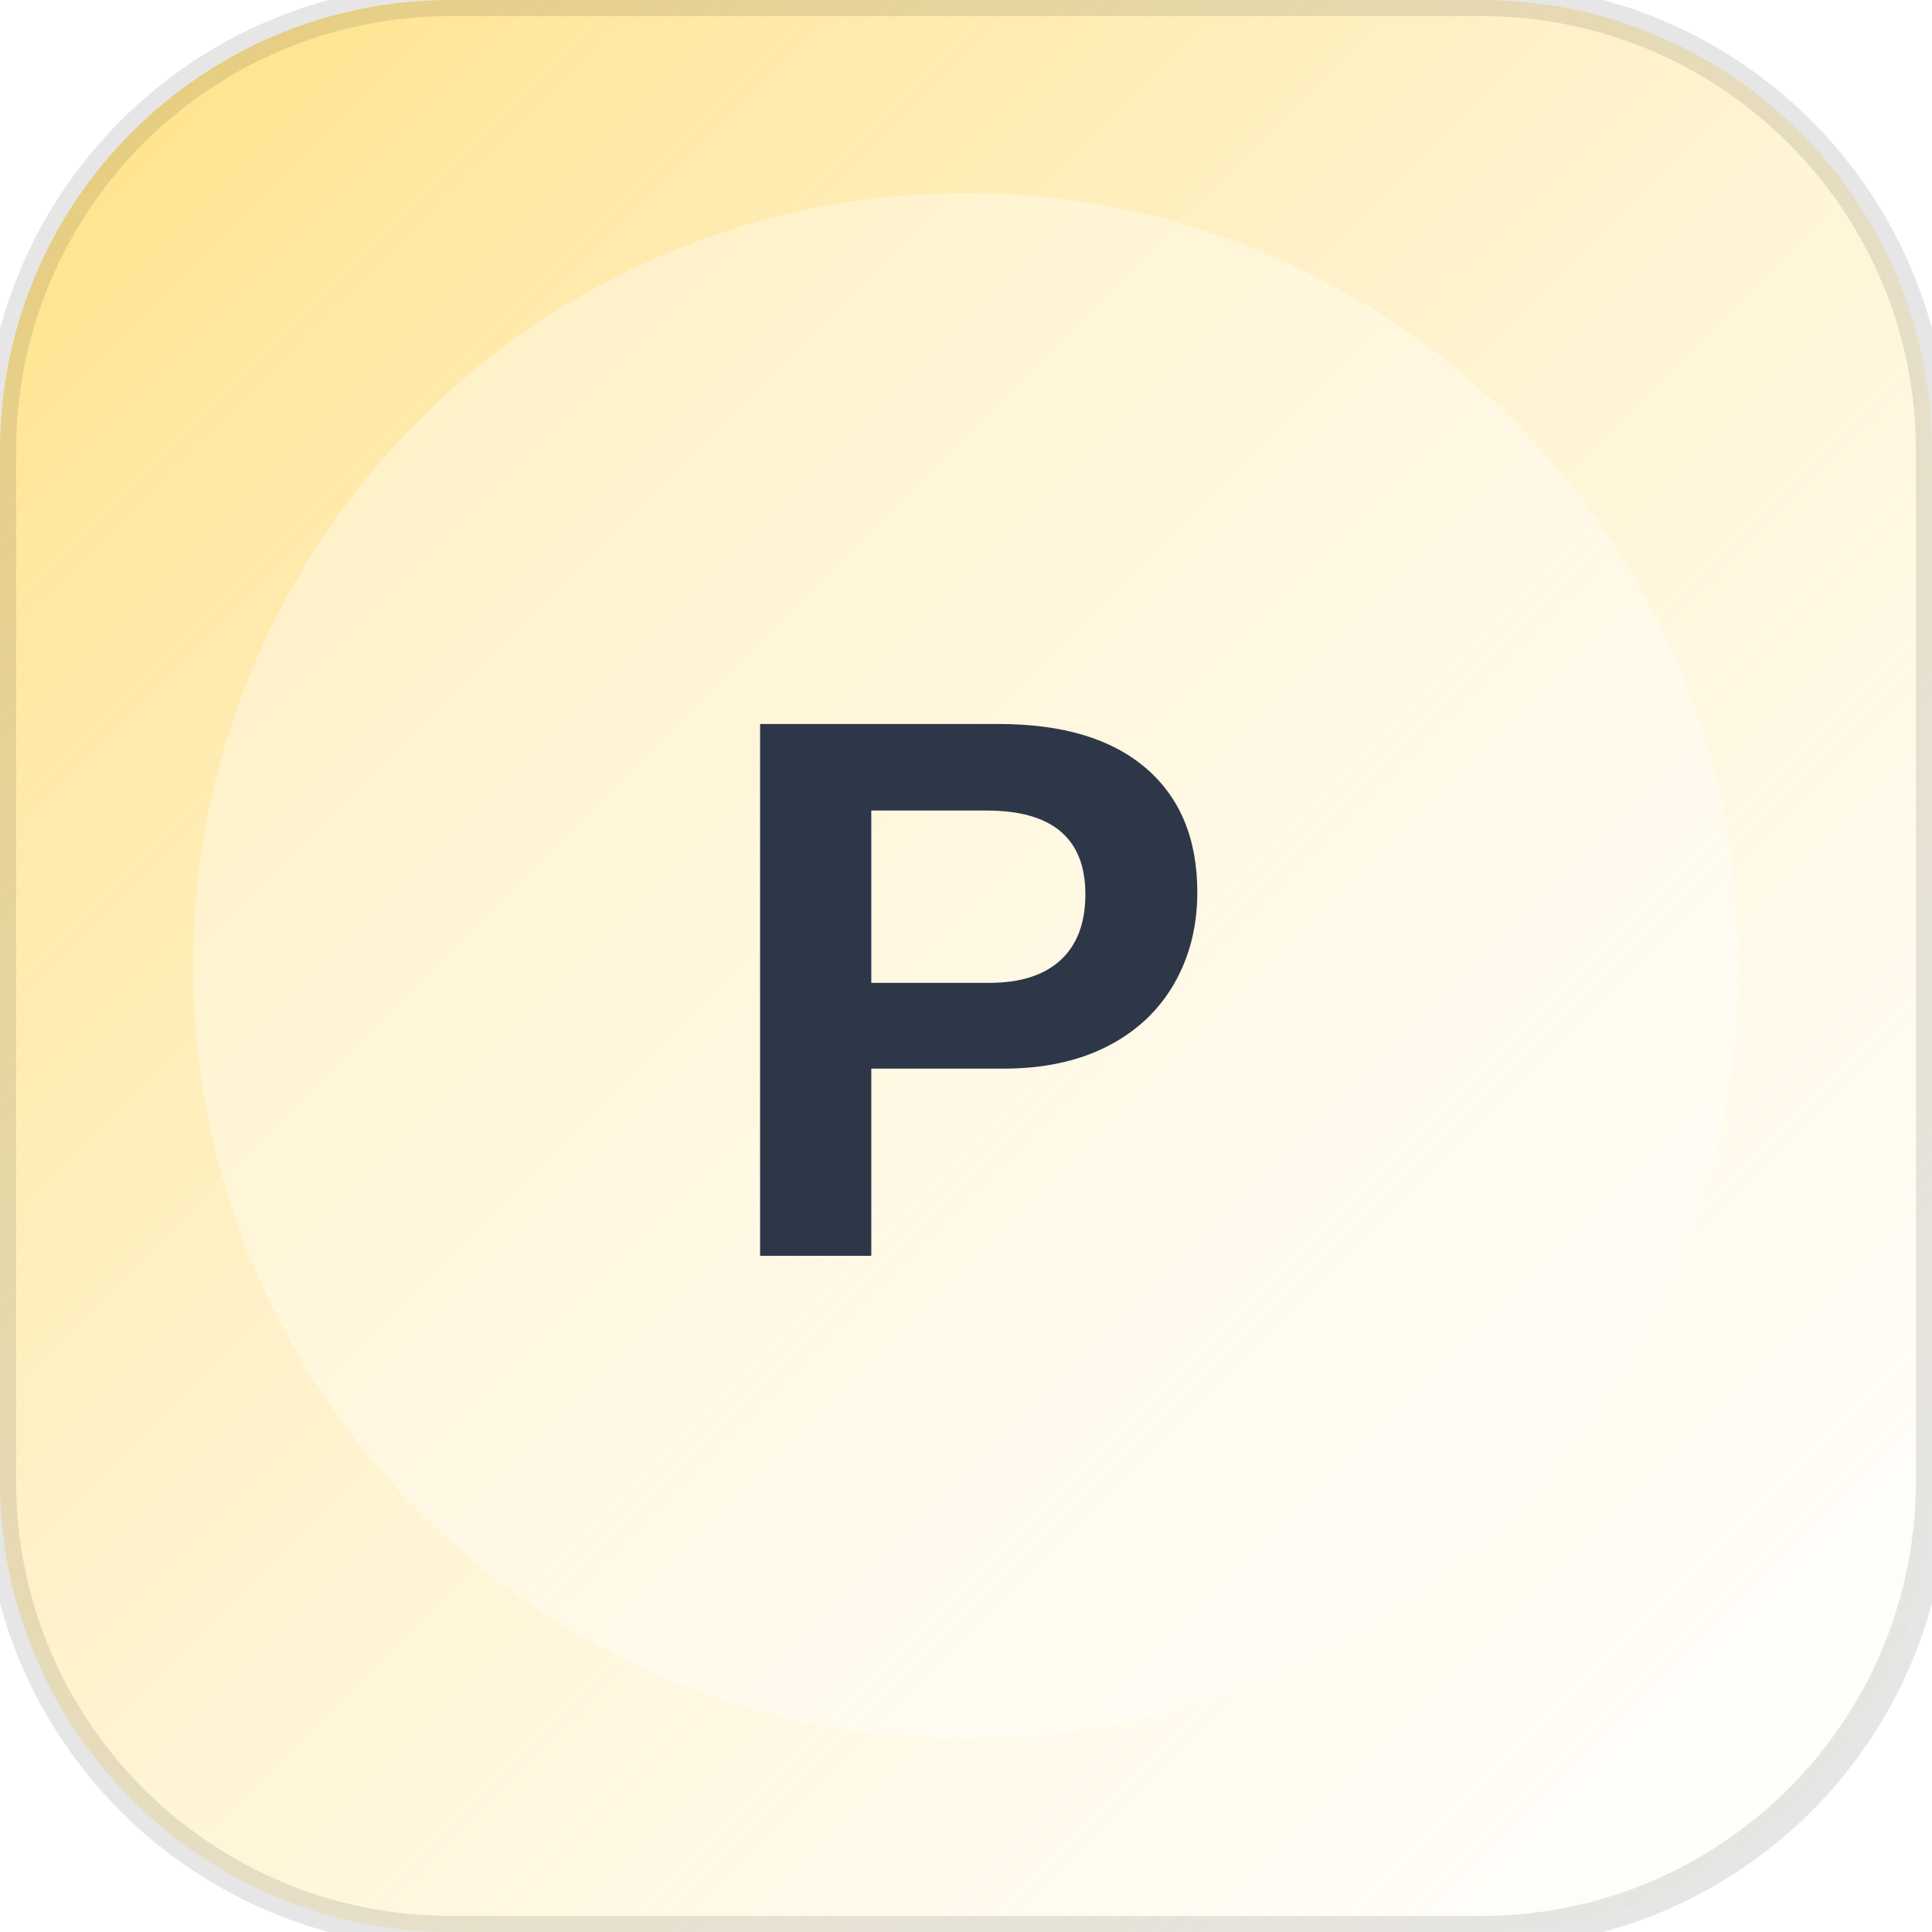
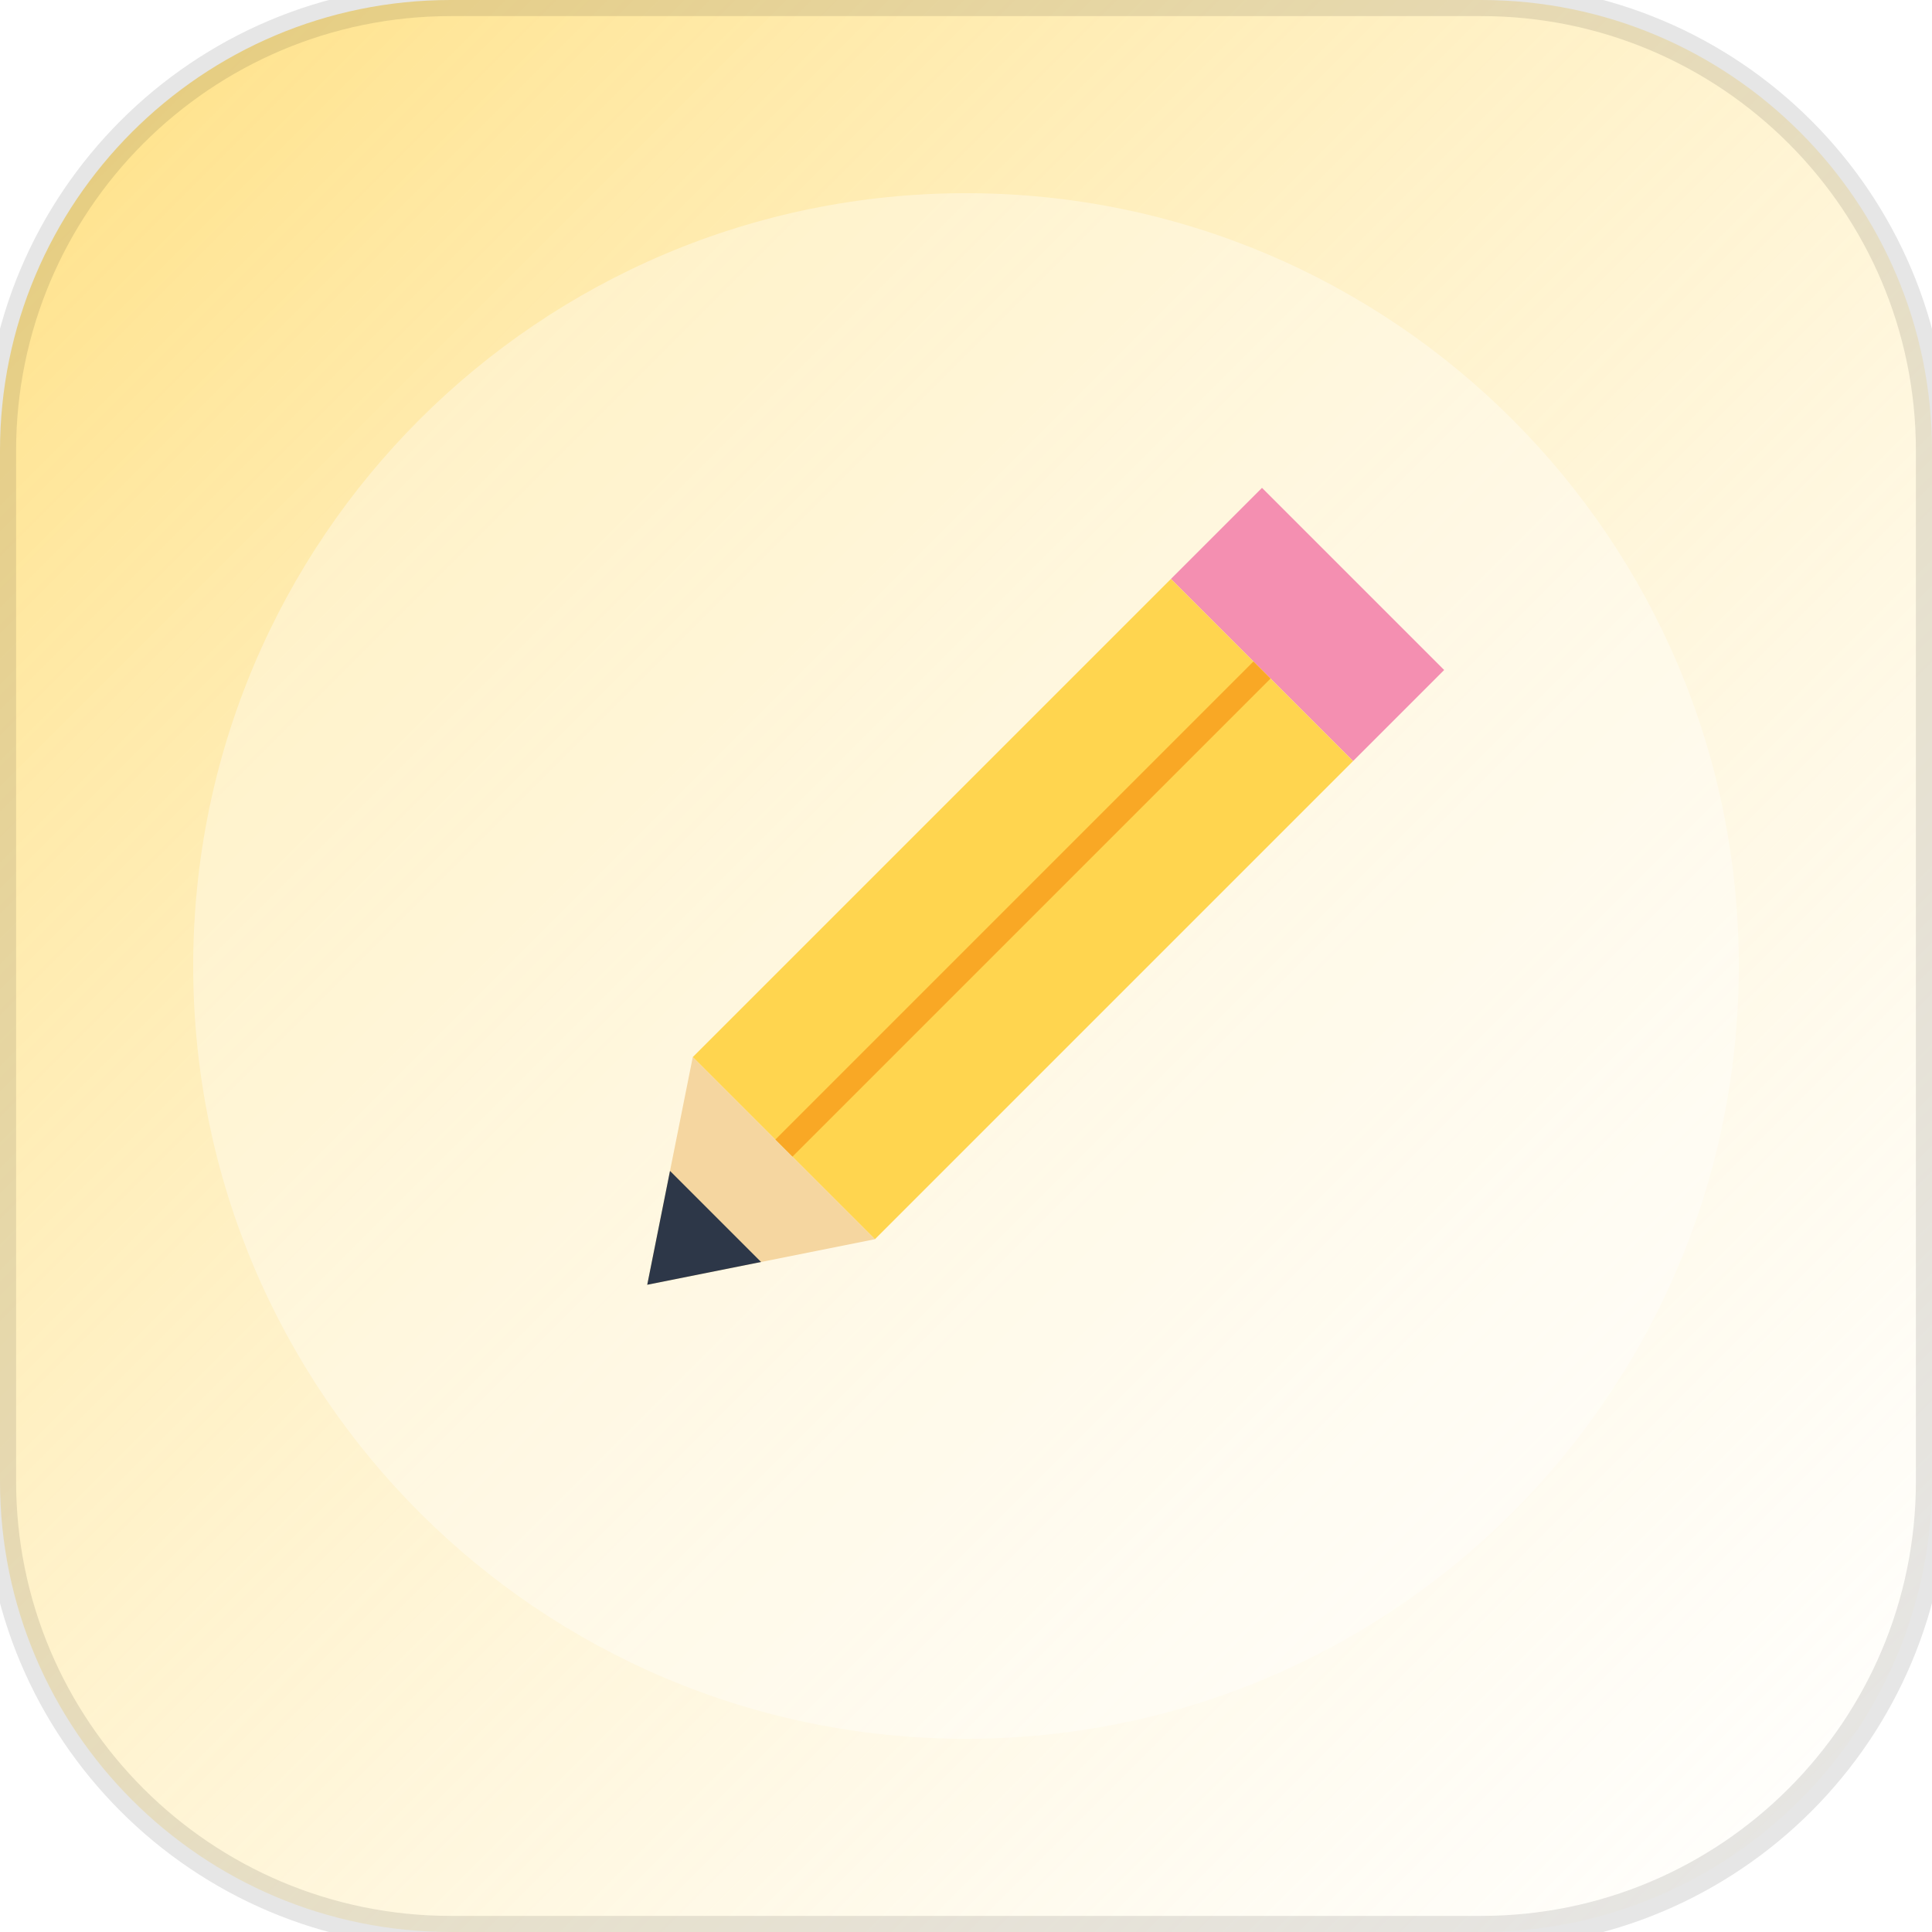
<svg xmlns="http://www.w3.org/2000/svg" viewBox="0 0 120 120" role="img" aria-label="pencil">
  <defs>
    <linearGradient id="bg-pencil" x1="0%" y1="0%" x2="100%" y2="100%">
      <stop offset="0%" stop-color="#FFE082" />
      <stop offset="100%" stop-color="#ffffff" stop-opacity="0.4" />
    </linearGradient>
  </defs>
  <rect width="120" height="120" rx="28" fill="url(#bg-pencil)" stroke="rgba(0,0,0,0.1)" stroke-width="2" />
  <circle cx="60" cy="60" r="48" fill="rgba(255,255,255,0.35)" />
-   <text x="60" y="78" font-size="48" font-weight="bold" font-family="Fredoka,Arial,sans-serif" fill="#2D3748" text-anchor="middle">P</text>
+   <g transform="rotate(45 60 60)">
+     <rect x="52" y="26" width="16" height="8" fill="#F48FB1" />
+     <rect x="52" y="34" width="16" height="42" fill="#FFD54F" />
+     <line x1="60" y1="34" x2="60" y2="76" stroke="#F9A825" stroke-width="1.5" />
+     <polygon points="52,76 68,76 60,88" fill="#F5D6A0" />
+     <polygon points="56,82 64,82 60,88" fill="#2D3748" />
+   </g>
</svg>
